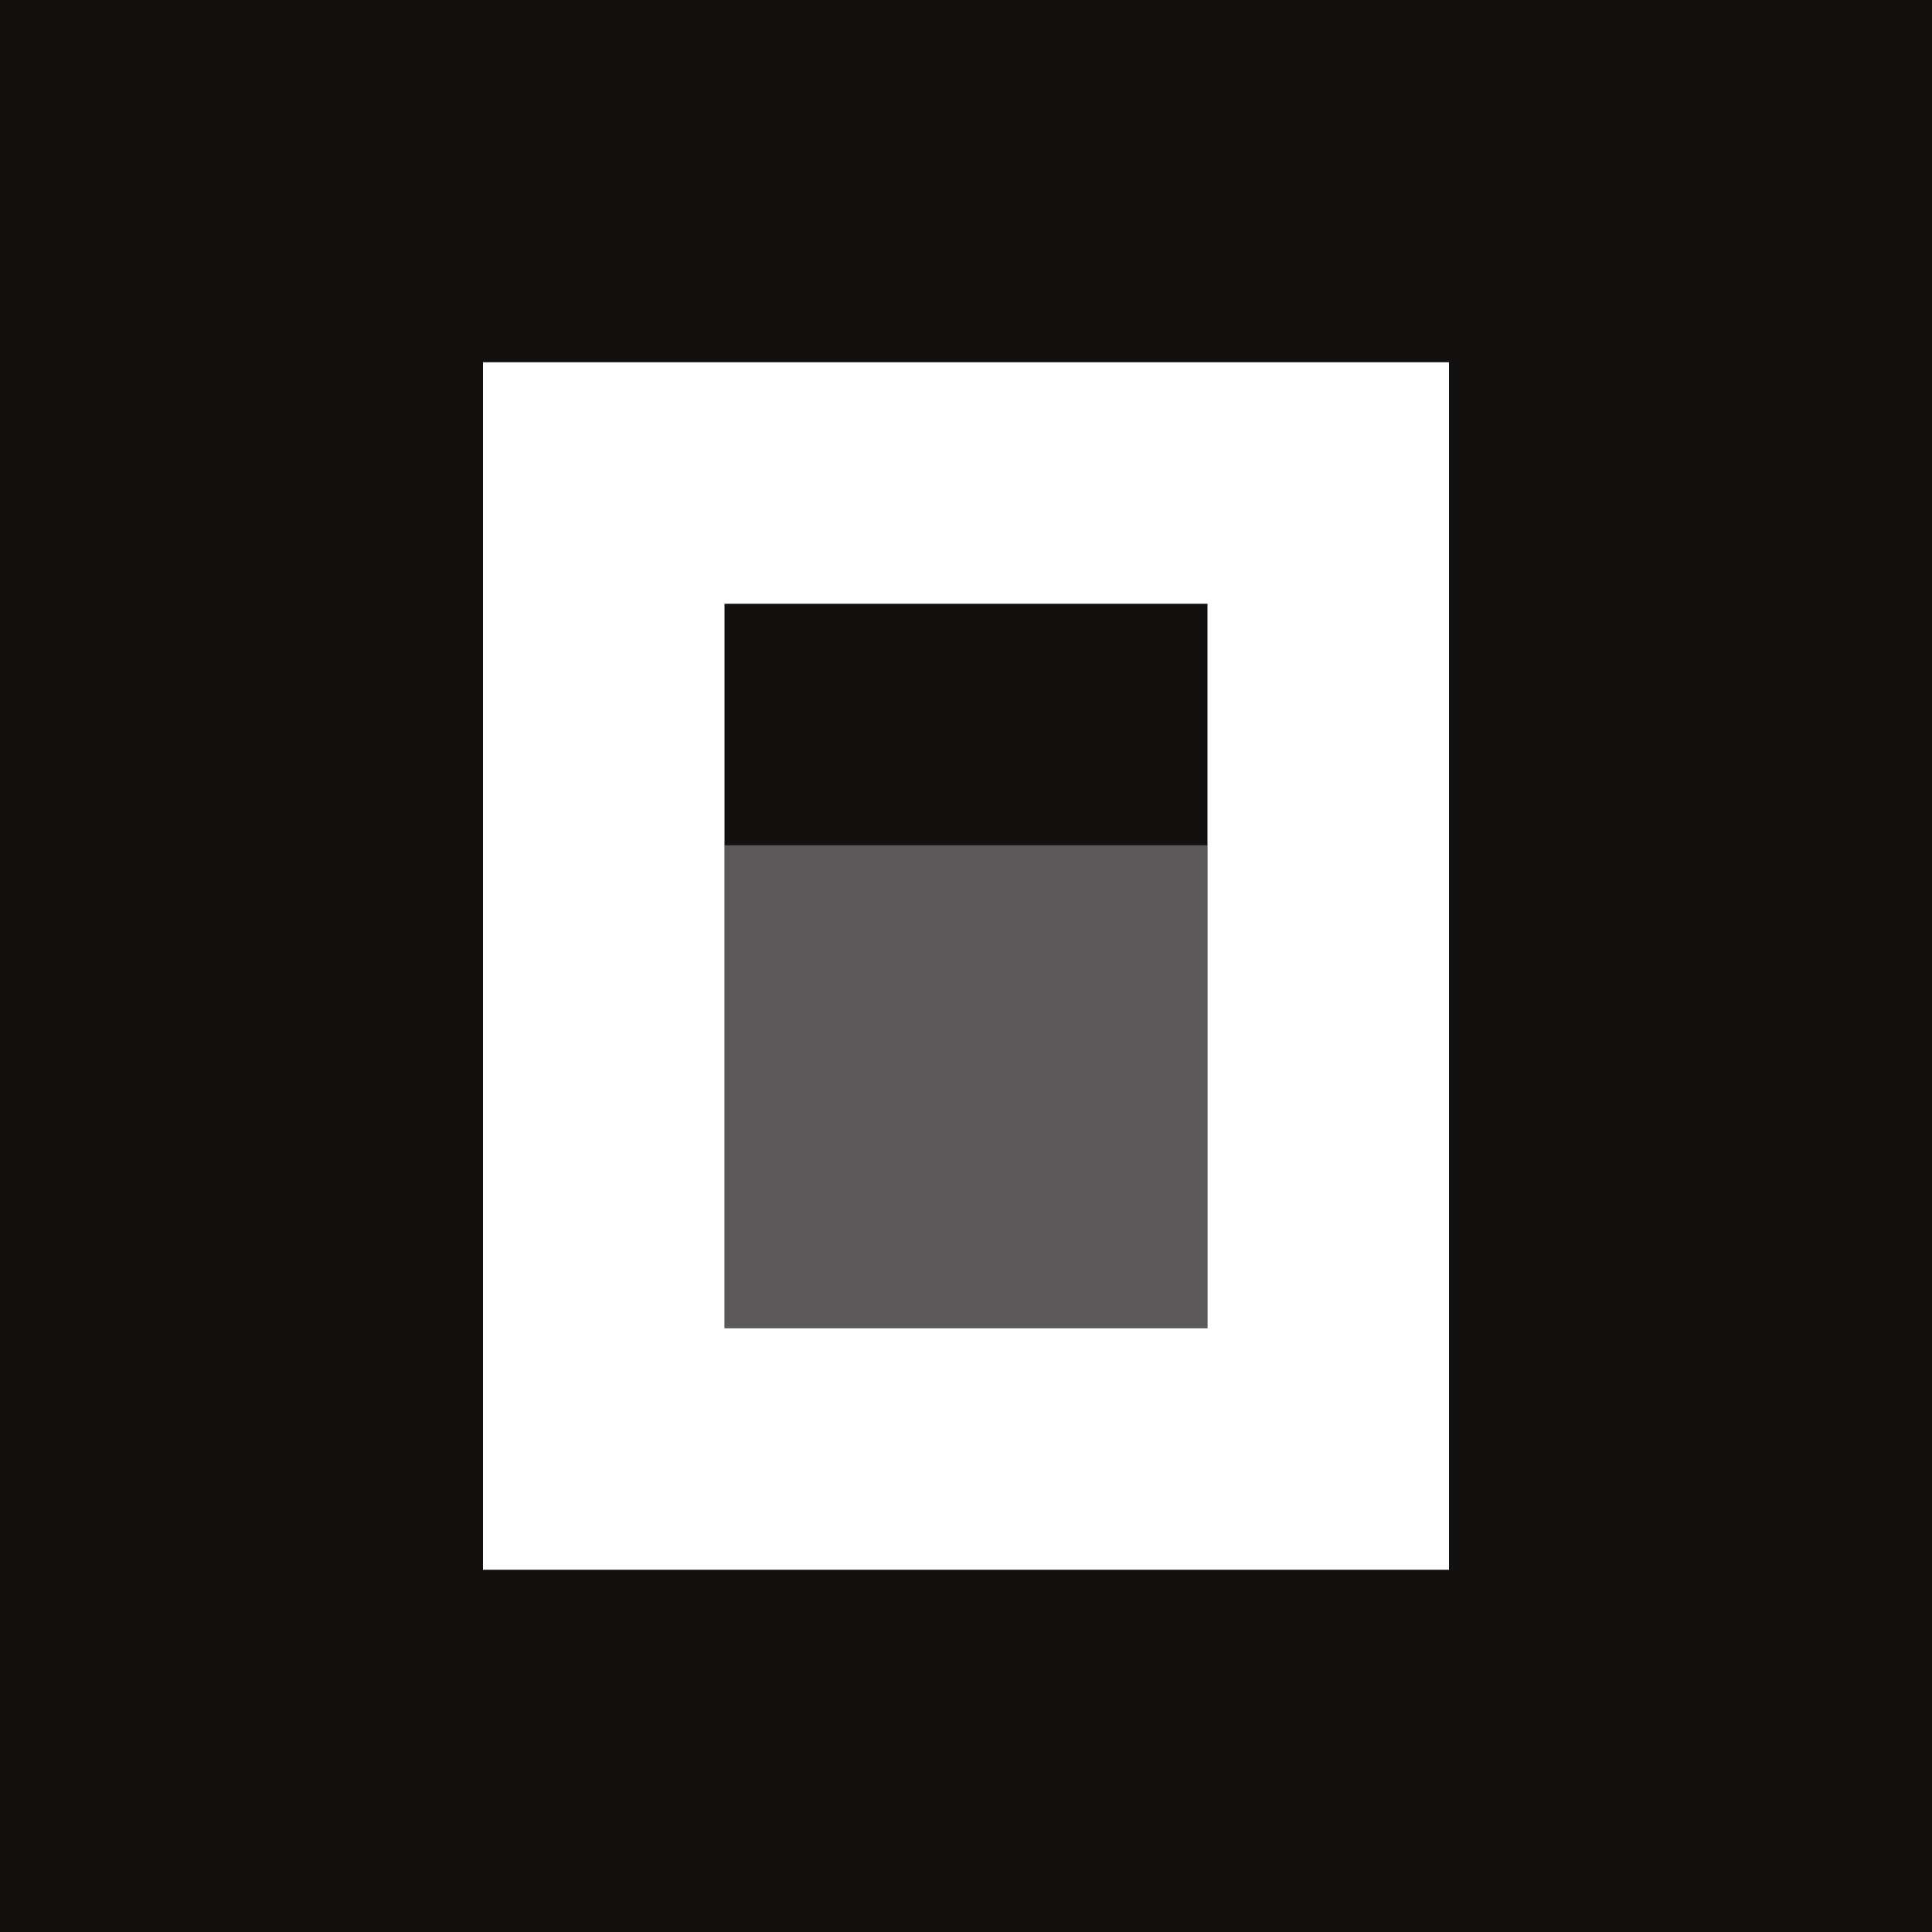
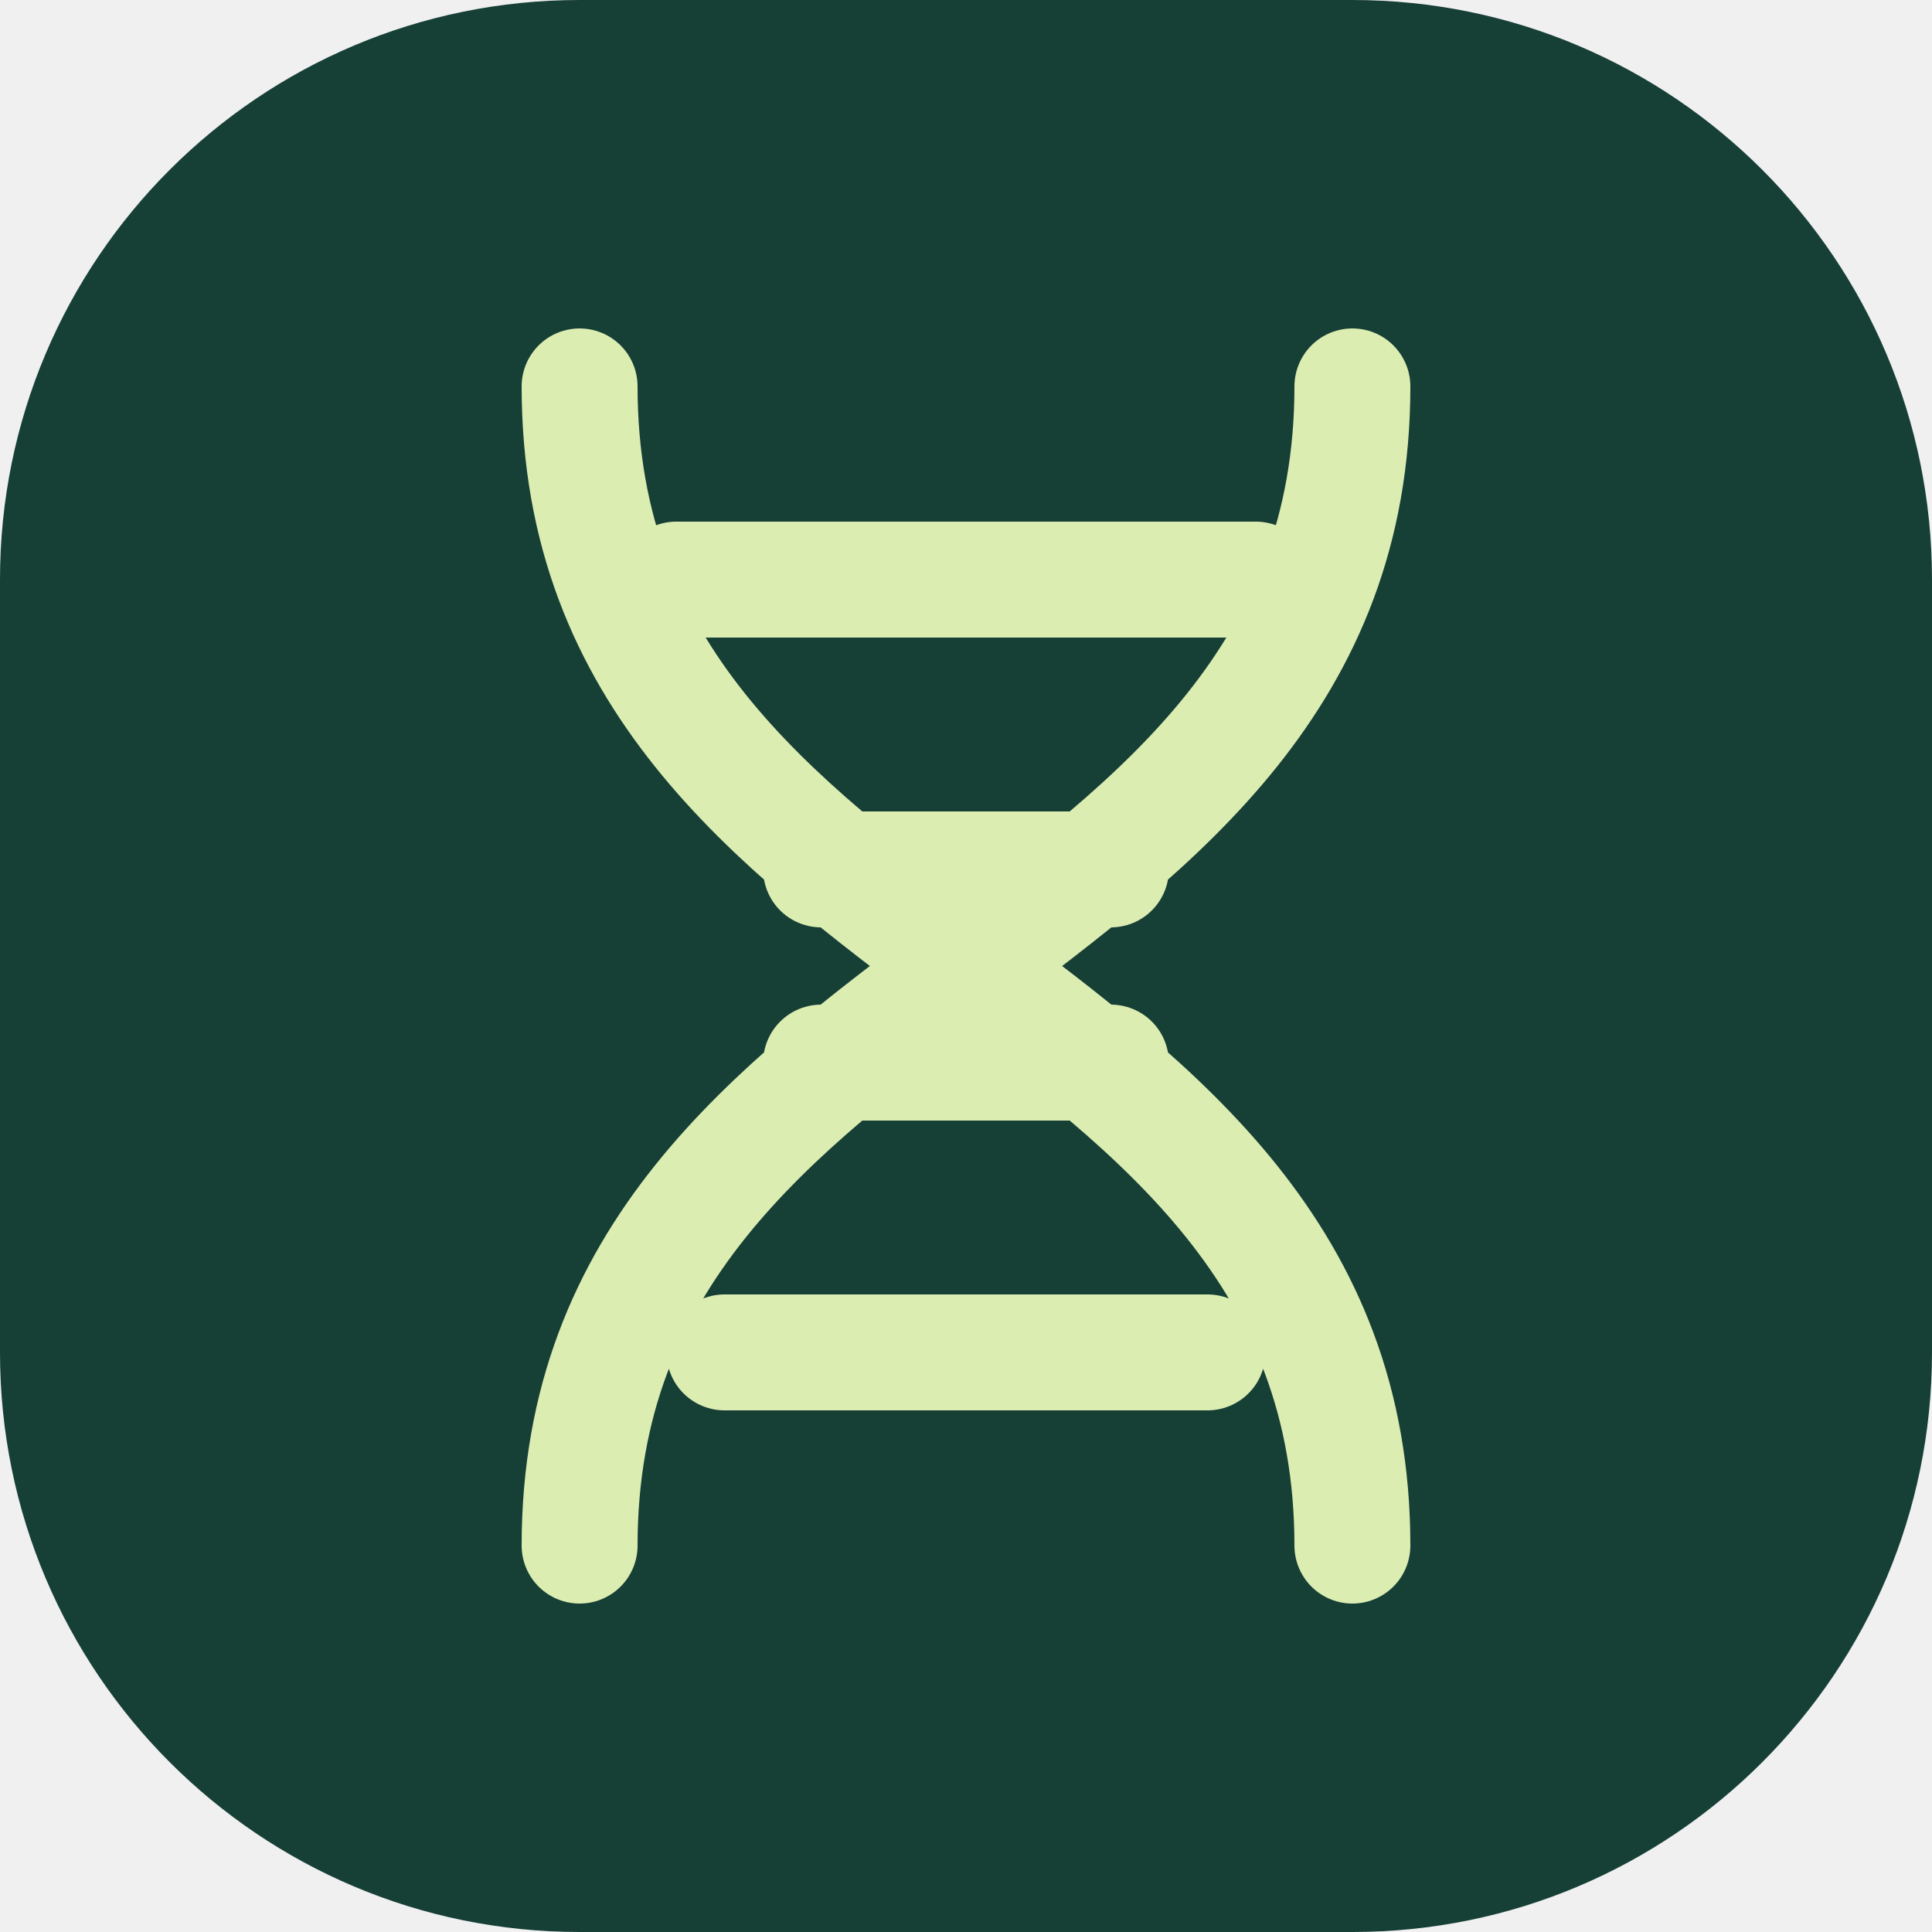
- <svg xmlns="http://www.w3.org/2000/svg" version="1.1" width="512" height="512">
-   <svg width="512" height="512" viewBox="0 0 512 512" fill="none">
-     <rect width="512" height="512" fill="#131010" />
-     <path d="M320 224V352H192V224H320Z" fill="#5A5858" />
-     <path fill-rule="evenodd" clip-rule="evenodd" d="M384 416H128V96H384V416ZM320 160H192V352H320V160Z" fill="white" />
-   </svg>
-   <style>@media (prefers-color-scheme: light) { :root { filter: none; } }
- @media (prefers-color-scheme: dark) { :root { filter: none; } }
- </style>
+ <svg xmlns="http://www.w3.org/2000/svg" viewBox="0 0 40 40">
+   <rect width="40" height="40" rx="12" fill="#163f36" />
+   <g fill="none" stroke="#dcedb2" stroke-width="2.4" stroke-linecap="round">
+     <path d="M12 8c0 12 16 12 16 24M28 8c0 12-16 12-16 24M14 12h12M15 28h10M17 18h6M17 22h6" />
+   </g>
</svg>
